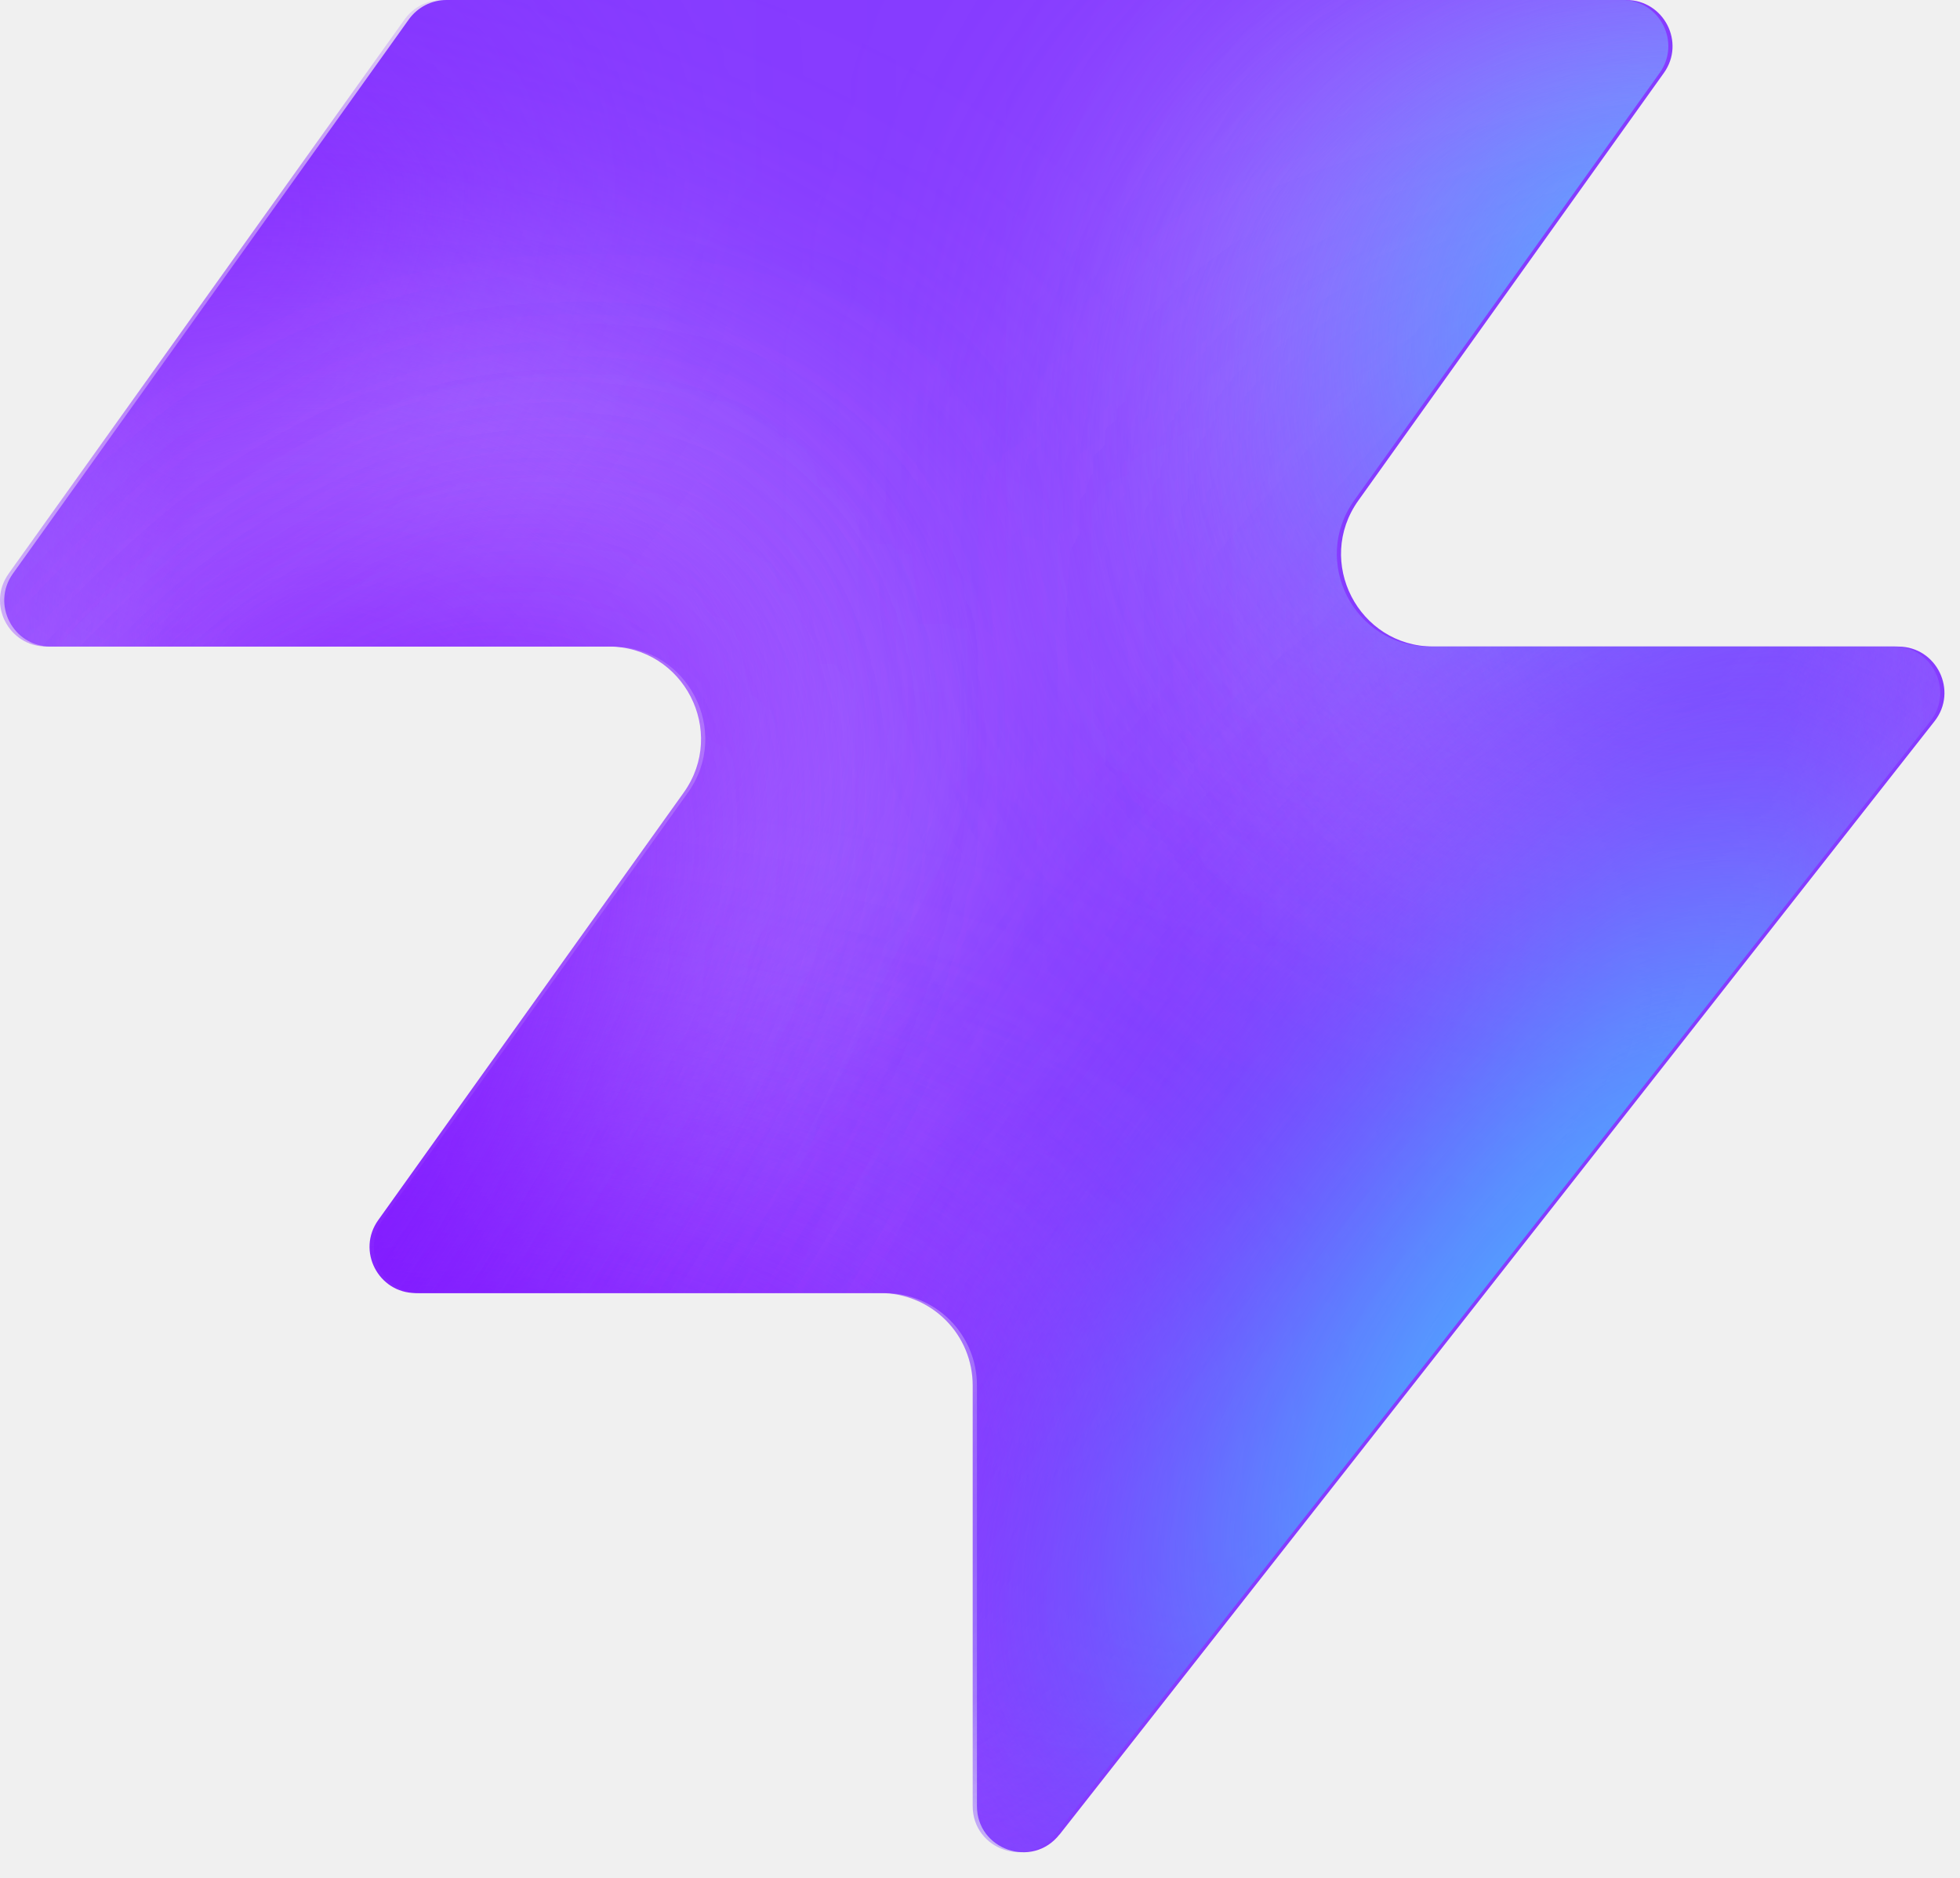
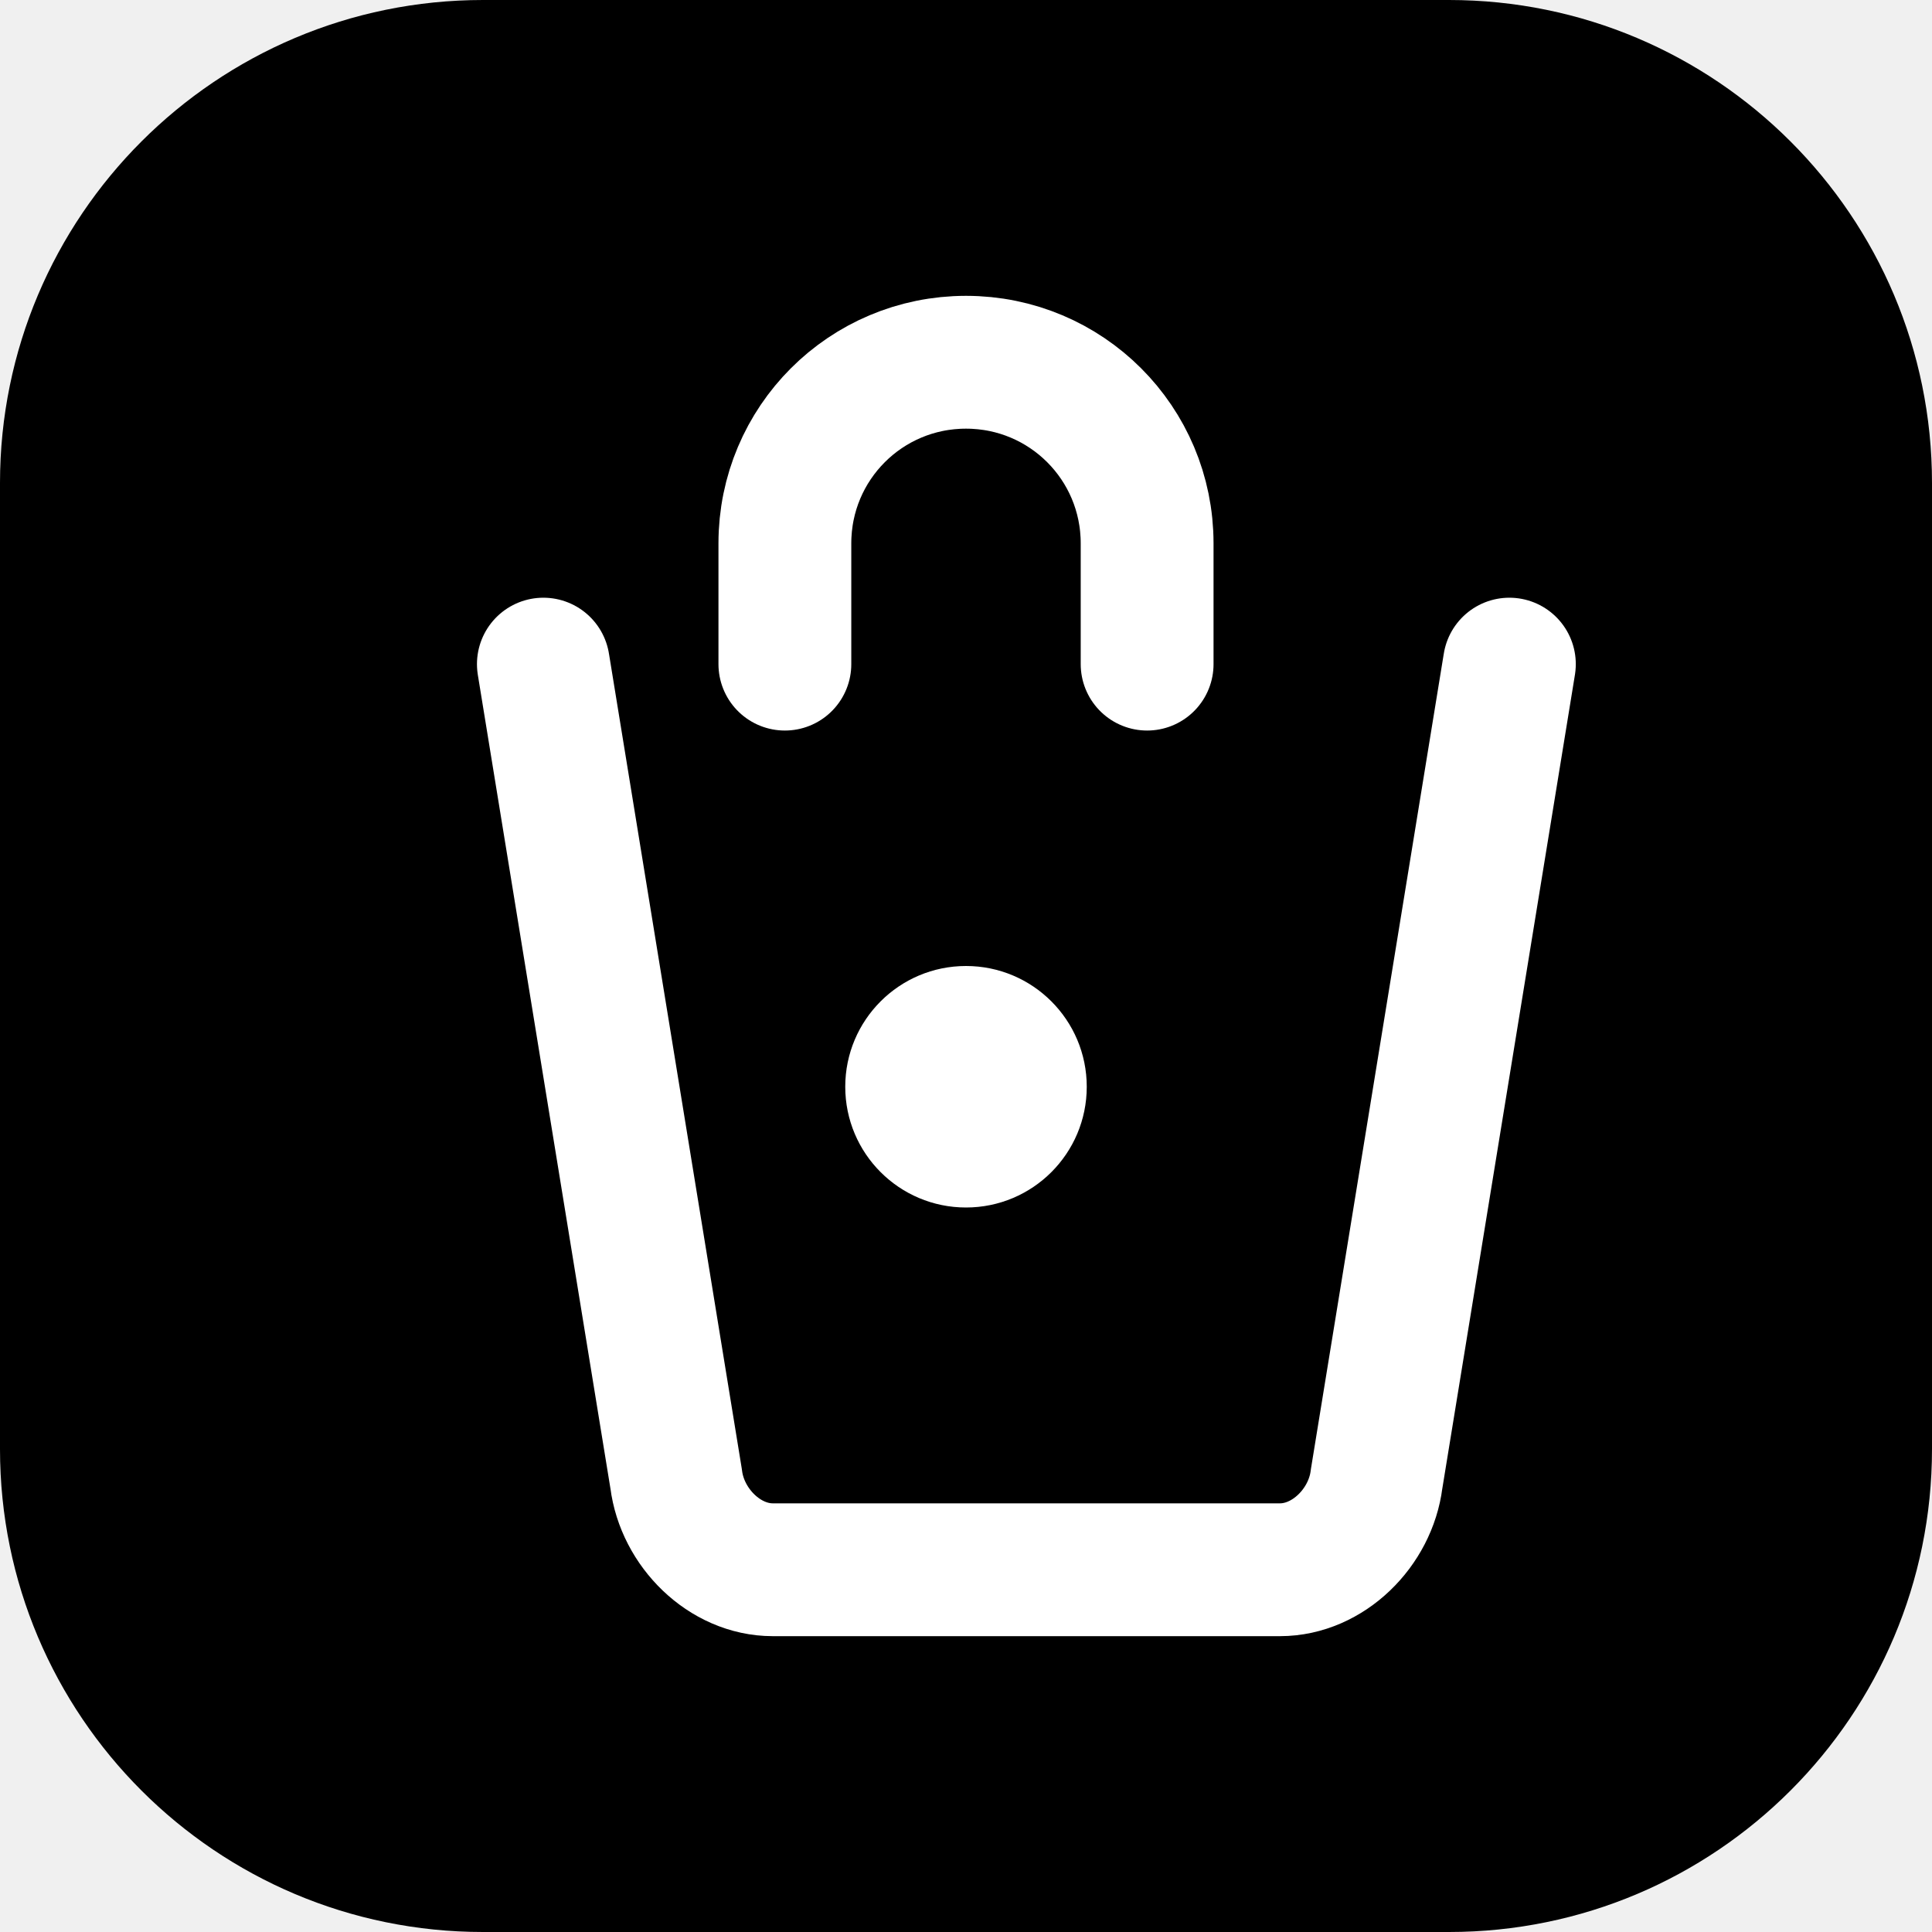
- <svg xmlns="http://www.w3.org/2000/svg" width="48" height="46" fill="none" viewBox="0 0 48 46">
-   <path fill="#863bff" d="M25.946 44.938c-.664.845-2.021.375-2.021-.698V33.937a2.26 2.26 0 0 0-2.262-2.262H10.287c-.92 0-1.456-1.04-.92-1.788l7.48-10.471c1.07-1.497 0-3.578-1.842-3.578H1.237c-.92 0-1.456-1.04-.92-1.788L10.013.474c.214-.297.556-.474.92-.474h28.894c.92 0 1.456 1.04.92 1.788l-7.48 10.471c-1.07 1.498 0 3.579 1.842 3.579h11.377c.943 0 1.473 1.088.89 1.83L25.947 44.94z" style="fill:#863bff;fill:color(display-p3 .525 .23 1);fill-opacity:1" />
-   <mask id="a" width="48" height="46" x="0" y="0" maskUnits="userSpaceOnUse" style="mask-type:alpha">
-     <path fill="#000" d="M25.842 44.938c-.664.844-2.021.375-2.021-.698V33.937a2.26 2.26 0 0 0-2.262-2.262H10.183c-.92 0-1.456-1.04-.92-1.788l7.48-10.471c1.07-1.498 0-3.579-1.842-3.579H1.133c-.92 0-1.456-1.04-.92-1.787L9.91.473c.214-.297.556-.474.92-.474h28.894c.92 0 1.456 1.04.92 1.788l-7.48 10.471c-1.07 1.498 0 3.578 1.842 3.578h11.377c.943 0 1.473 1.088.89 1.832L25.843 44.94z" style="fill:#000;fill-opacity:1" />
-   </mask>
-   <g mask="url(#a)">
-     <g filter="url(#b)">
-       <ellipse cx="5.508" cy="14.704" fill="#ede6ff" rx="5.508" ry="14.704" style="fill:#ede6ff;fill:color(display-p3 .927 .903 1);fill-opacity:1" transform="matrix(.00324 1 1 -.00324 -4.47 31.516)" />
-     </g>
-     <g filter="url(#c)">
-       <ellipse cx="10.399" cy="29.851" fill="#ede6ff" rx="10.399" ry="29.851" style="fill:#ede6ff;fill:color(display-p3 .927 .903 1);fill-opacity:1" transform="matrix(.00324 1 1 -.00324 -39.328 7.883)" />
-     </g>
-     <g filter="url(#d)">
-       <ellipse cx="5.508" cy="30.487" fill="#7e14ff" rx="5.508" ry="30.487" style="fill:#7e14ff;fill:color(display-p3 .492 .077 1);fill-opacity:1" transform="rotate(89.814 -25.913 -14.639)scale(1 -1)" />
-     </g>
-     <g filter="url(#e)">
-       <ellipse cx="5.508" cy="30.599" fill="#7e14ff" rx="5.508" ry="30.599" style="fill:#7e14ff;fill:color(display-p3 .492 .077 1);fill-opacity:1" transform="rotate(89.814 -32.644 -3.334)scale(1 -1)" />
-     </g>
-     <g filter="url(#f)">
-       <ellipse cx="5.508" cy="30.599" fill="#7e14ff" rx="5.508" ry="30.599" style="fill:#7e14ff;fill:color(display-p3 .492 .077 1);fill-opacity:1" transform="matrix(.00324 1 1 -.00324 -34.34 30.47)" />
-     </g>
-     <g filter="url(#g)">
-       <ellipse cx="14.072" cy="22.078" fill="#ede6ff" rx="14.072" ry="22.078" style="fill:#ede6ff;fill:color(display-p3 .927 .903 1);fill-opacity:1" transform="rotate(93.35 24.506 48.493)scale(-1 1)" />
-     </g>
-     <g filter="url(#h)">
-       <ellipse cx="3.47" cy="21.501" fill="#7e14ff" rx="3.47" ry="21.501" style="fill:#7e14ff;fill:color(display-p3 .492 .077 1);fill-opacity:1" transform="rotate(89.009 28.708 47.59)scale(-1 1)" />
-     </g>
-     <g filter="url(#i)">
-       <ellipse cx="3.47" cy="21.501" fill="#7e14ff" rx="3.47" ry="21.501" style="fill:#7e14ff;fill:color(display-p3 .492 .077 1);fill-opacity:1" transform="rotate(89.009 28.708 47.59)scale(-1 1)" />
-     </g>
-     <g filter="url(#j)">
-       <ellipse cx=".387" cy="8.972" fill="#7e14ff" rx="4.407" ry="29.108" style="fill:#7e14ff;fill:color(display-p3 .492 .077 1);fill-opacity:1" transform="rotate(39.51 .387 8.972)" />
-     </g>
-     <g filter="url(#k)">
-       <ellipse cx="47.523" cy="-6.092" fill="#7e14ff" rx="4.407" ry="29.108" style="fill:#7e14ff;fill:color(display-p3 .492 .077 1);fill-opacity:1" transform="rotate(37.892 47.523 -6.092)" />
-     </g>
-     <g filter="url(#l)">
-       <ellipse cx="41.412" cy="6.333" fill="#47bfff" rx="5.971" ry="9.665" style="fill:#47bfff;fill:color(display-p3 .28 .748 1);fill-opacity:1" transform="rotate(37.892 41.412 6.333)" />
-     </g>
-     <g filter="url(#m)">
-       <ellipse cx="-1.879" cy="38.332" fill="#7e14ff" rx="4.407" ry="29.108" style="fill:#7e14ff;fill:color(display-p3 .492 .077 1);fill-opacity:1" transform="rotate(37.892 -1.88 38.332)" />
-     </g>
-     <g filter="url(#n)">
-       <ellipse cx="-1.879" cy="38.332" fill="#7e14ff" rx="4.407" ry="29.108" style="fill:#7e14ff;fill:color(display-p3 .492 .077 1);fill-opacity:1" transform="rotate(37.892 -1.88 38.332)" />
-     </g>
-     <g filter="url(#o)">
-       <ellipse cx="35.651" cy="29.907" fill="#7e14ff" rx="4.407" ry="29.108" style="fill:#7e14ff;fill:color(display-p3 .492 .077 1);fill-opacity:1" transform="rotate(37.892 35.651 29.907)" />
-     </g>
-     <g filter="url(#p)">
-       <ellipse cx="38.418" cy="32.4" fill="#47bfff" rx="5.971" ry="15.297" style="fill:#47bfff;fill:color(display-p3 .28 .748 1);fill-opacity:1" transform="rotate(37.892 38.418 32.4)" />
-     </g>
-   </g>
+ <svg xmlns="http://www.w3.org/2000/svg" width="32" height="32" viewBox="0 0 32 32" fill="none">
+   <rect width="32" height="32" rx="8" fill="url(#logo-grad)" />
+   <path d="M9 11L11.2 24.5C11.3 25.3 12 26 12.8 26H21.2C22 26 22.7 25.3 22.8 24.5L25 11" stroke="white" stroke-width="2.2" stroke-linecap="round" stroke-linejoin="round" />
+   <path d="M13 11V9C13 7.34 14.34 6 16 6C17.66 6 19 7.34 19 9V11" stroke="white" stroke-width="2.2" stroke-linecap="round" stroke-linejoin="round" />
+   <circle cx="16" cy="18" r="2" fill="white" />
  <defs>
-     <filter id="b" width="60.045" height="41.654" x="-19.77" y="16.149" color-interpolation-filters="sRGB" filterUnits="userSpaceOnUse">
-       <feFlood flood-opacity="0" result="BackgroundImageFix" />
-       <feBlend in="SourceGraphic" in2="BackgroundImageFix" result="shape" />
-       <feGaussianBlur result="effect1_foregroundBlur_2002_17158" stdDeviation="7.659" />
-     </filter>
-     <filter id="c" width="90.34" height="51.437" x="-54.613" y="-7.533" color-interpolation-filters="sRGB" filterUnits="userSpaceOnUse">
-       <feFlood flood-opacity="0" result="BackgroundImageFix" />
-       <feBlend in="SourceGraphic" in2="BackgroundImageFix" result="shape" />
-       <feGaussianBlur result="effect1_foregroundBlur_2002_17158" stdDeviation="7.659" />
-     </filter>
-     <filter id="d" width="79.355" height="29.4" x="-49.64" y="2.03" color-interpolation-filters="sRGB" filterUnits="userSpaceOnUse">
-       <feFlood flood-opacity="0" result="BackgroundImageFix" />
-       <feBlend in="SourceGraphic" in2="BackgroundImageFix" result="shape" />
-       <feGaussianBlur result="effect1_foregroundBlur_2002_17158" stdDeviation="4.596" />
-     </filter>
-     <filter id="e" width="79.579" height="29.4" x="-45.045" y="20.029" color-interpolation-filters="sRGB" filterUnits="userSpaceOnUse">
-       <feFlood flood-opacity="0" result="BackgroundImageFix" />
-       <feBlend in="SourceGraphic" in2="BackgroundImageFix" result="shape" />
-       <feGaussianBlur result="effect1_foregroundBlur_2002_17158" stdDeviation="4.596" />
-     </filter>
-     <filter id="f" width="79.579" height="29.4" x="-43.513" y="21.178" color-interpolation-filters="sRGB" filterUnits="userSpaceOnUse">
-       <feFlood flood-opacity="0" result="BackgroundImageFix" />
-       <feBlend in="SourceGraphic" in2="BackgroundImageFix" result="shape" />
-       <feGaussianBlur result="effect1_foregroundBlur_2002_17158" stdDeviation="4.596" />
-     </filter>
-     <filter id="g" width="74.749" height="58.852" x="15.756" y="-17.901" color-interpolation-filters="sRGB" filterUnits="userSpaceOnUse">
-       <feFlood flood-opacity="0" result="BackgroundImageFix" />
-       <feBlend in="SourceGraphic" in2="BackgroundImageFix" result="shape" />
-       <feGaussianBlur result="effect1_foregroundBlur_2002_17158" stdDeviation="7.659" />
-     </filter>
-     <filter id="h" width="61.377" height="25.362" x="23.548" y="2.284" color-interpolation-filters="sRGB" filterUnits="userSpaceOnUse">
-       <feFlood flood-opacity="0" result="BackgroundImageFix" />
-       <feBlend in="SourceGraphic" in2="BackgroundImageFix" result="shape" />
-       <feGaussianBlur result="effect1_foregroundBlur_2002_17158" stdDeviation="4.596" />
-     </filter>
-     <filter id="i" width="61.377" height="25.362" x="23.548" y="2.284" color-interpolation-filters="sRGB" filterUnits="userSpaceOnUse">
-       <feFlood flood-opacity="0" result="BackgroundImageFix" />
-       <feBlend in="SourceGraphic" in2="BackgroundImageFix" result="shape" />
-       <feGaussianBlur result="effect1_foregroundBlur_2002_17158" stdDeviation="4.596" />
-     </filter>
-     <filter id="j" width="56.045" height="63.649" x="-27.636" y="-22.853" color-interpolation-filters="sRGB" filterUnits="userSpaceOnUse">
-       <feFlood flood-opacity="0" result="BackgroundImageFix" />
-       <feBlend in="SourceGraphic" in2="BackgroundImageFix" result="shape" />
-       <feGaussianBlur result="effect1_foregroundBlur_2002_17158" stdDeviation="4.596" />
-     </filter>
-     <filter id="k" width="54.814" height="64.646" x="20.116" y="-38.415" color-interpolation-filters="sRGB" filterUnits="userSpaceOnUse">
-       <feFlood flood-opacity="0" result="BackgroundImageFix" />
-       <feBlend in="SourceGraphic" in2="BackgroundImageFix" result="shape" />
-       <feGaussianBlur result="effect1_foregroundBlur_2002_17158" stdDeviation="4.596" />
-     </filter>
-     <filter id="l" width="33.541" height="35.313" x="24.641" y="-11.323" color-interpolation-filters="sRGB" filterUnits="userSpaceOnUse">
-       <feFlood flood-opacity="0" result="BackgroundImageFix" />
-       <feBlend in="SourceGraphic" in2="BackgroundImageFix" result="shape" />
-       <feGaussianBlur result="effect1_foregroundBlur_2002_17158" stdDeviation="4.596" />
-     </filter>
-     <filter id="m" width="54.814" height="64.646" x="-29.286" y="6.009" color-interpolation-filters="sRGB" filterUnits="userSpaceOnUse">
-       <feFlood flood-opacity="0" result="BackgroundImageFix" />
-       <feBlend in="SourceGraphic" in2="BackgroundImageFix" result="shape" />
-       <feGaussianBlur result="effect1_foregroundBlur_2002_17158" stdDeviation="4.596" />
-     </filter>
-     <filter id="n" width="54.814" height="64.646" x="-29.286" y="6.009" color-interpolation-filters="sRGB" filterUnits="userSpaceOnUse">
-       <feFlood flood-opacity="0" result="BackgroundImageFix" />
-       <feBlend in="SourceGraphic" in2="BackgroundImageFix" result="shape" />
-       <feGaussianBlur result="effect1_foregroundBlur_2002_17158" stdDeviation="4.596" />
-     </filter>
-     <filter id="o" width="54.814" height="64.646" x="8.244" y="-2.416" color-interpolation-filters="sRGB" filterUnits="userSpaceOnUse">
-       <feFlood flood-opacity="0" result="BackgroundImageFix" />
-       <feBlend in="SourceGraphic" in2="BackgroundImageFix" result="shape" />
-       <feGaussianBlur result="effect1_foregroundBlur_2002_17158" stdDeviation="4.596" />
-     </filter>
-     <filter id="p" width="39.409" height="43.623" x="18.713" y="10.588" color-interpolation-filters="sRGB" filterUnits="userSpaceOnUse">
-       <feFlood flood-opacity="0" result="BackgroundImageFix" />
-       <feBlend in="SourceGraphic" in2="BackgroundImageFix" result="shape" />
-       <feGaussianBlur result="effect1_foregroundBlur_2002_17158" stdDeviation="4.596" />
-     </filter>
+     <linearGradient id="logo-grad" x1="0" y1="0" x2="32" y2="32" gradientUnits="userSpaceOnUse">
+       <stop stopColor="#2563EB" />
+       <stop offset="1" stopColor="#4F46E5" />
+     </linearGradient>
  </defs>
</svg>
